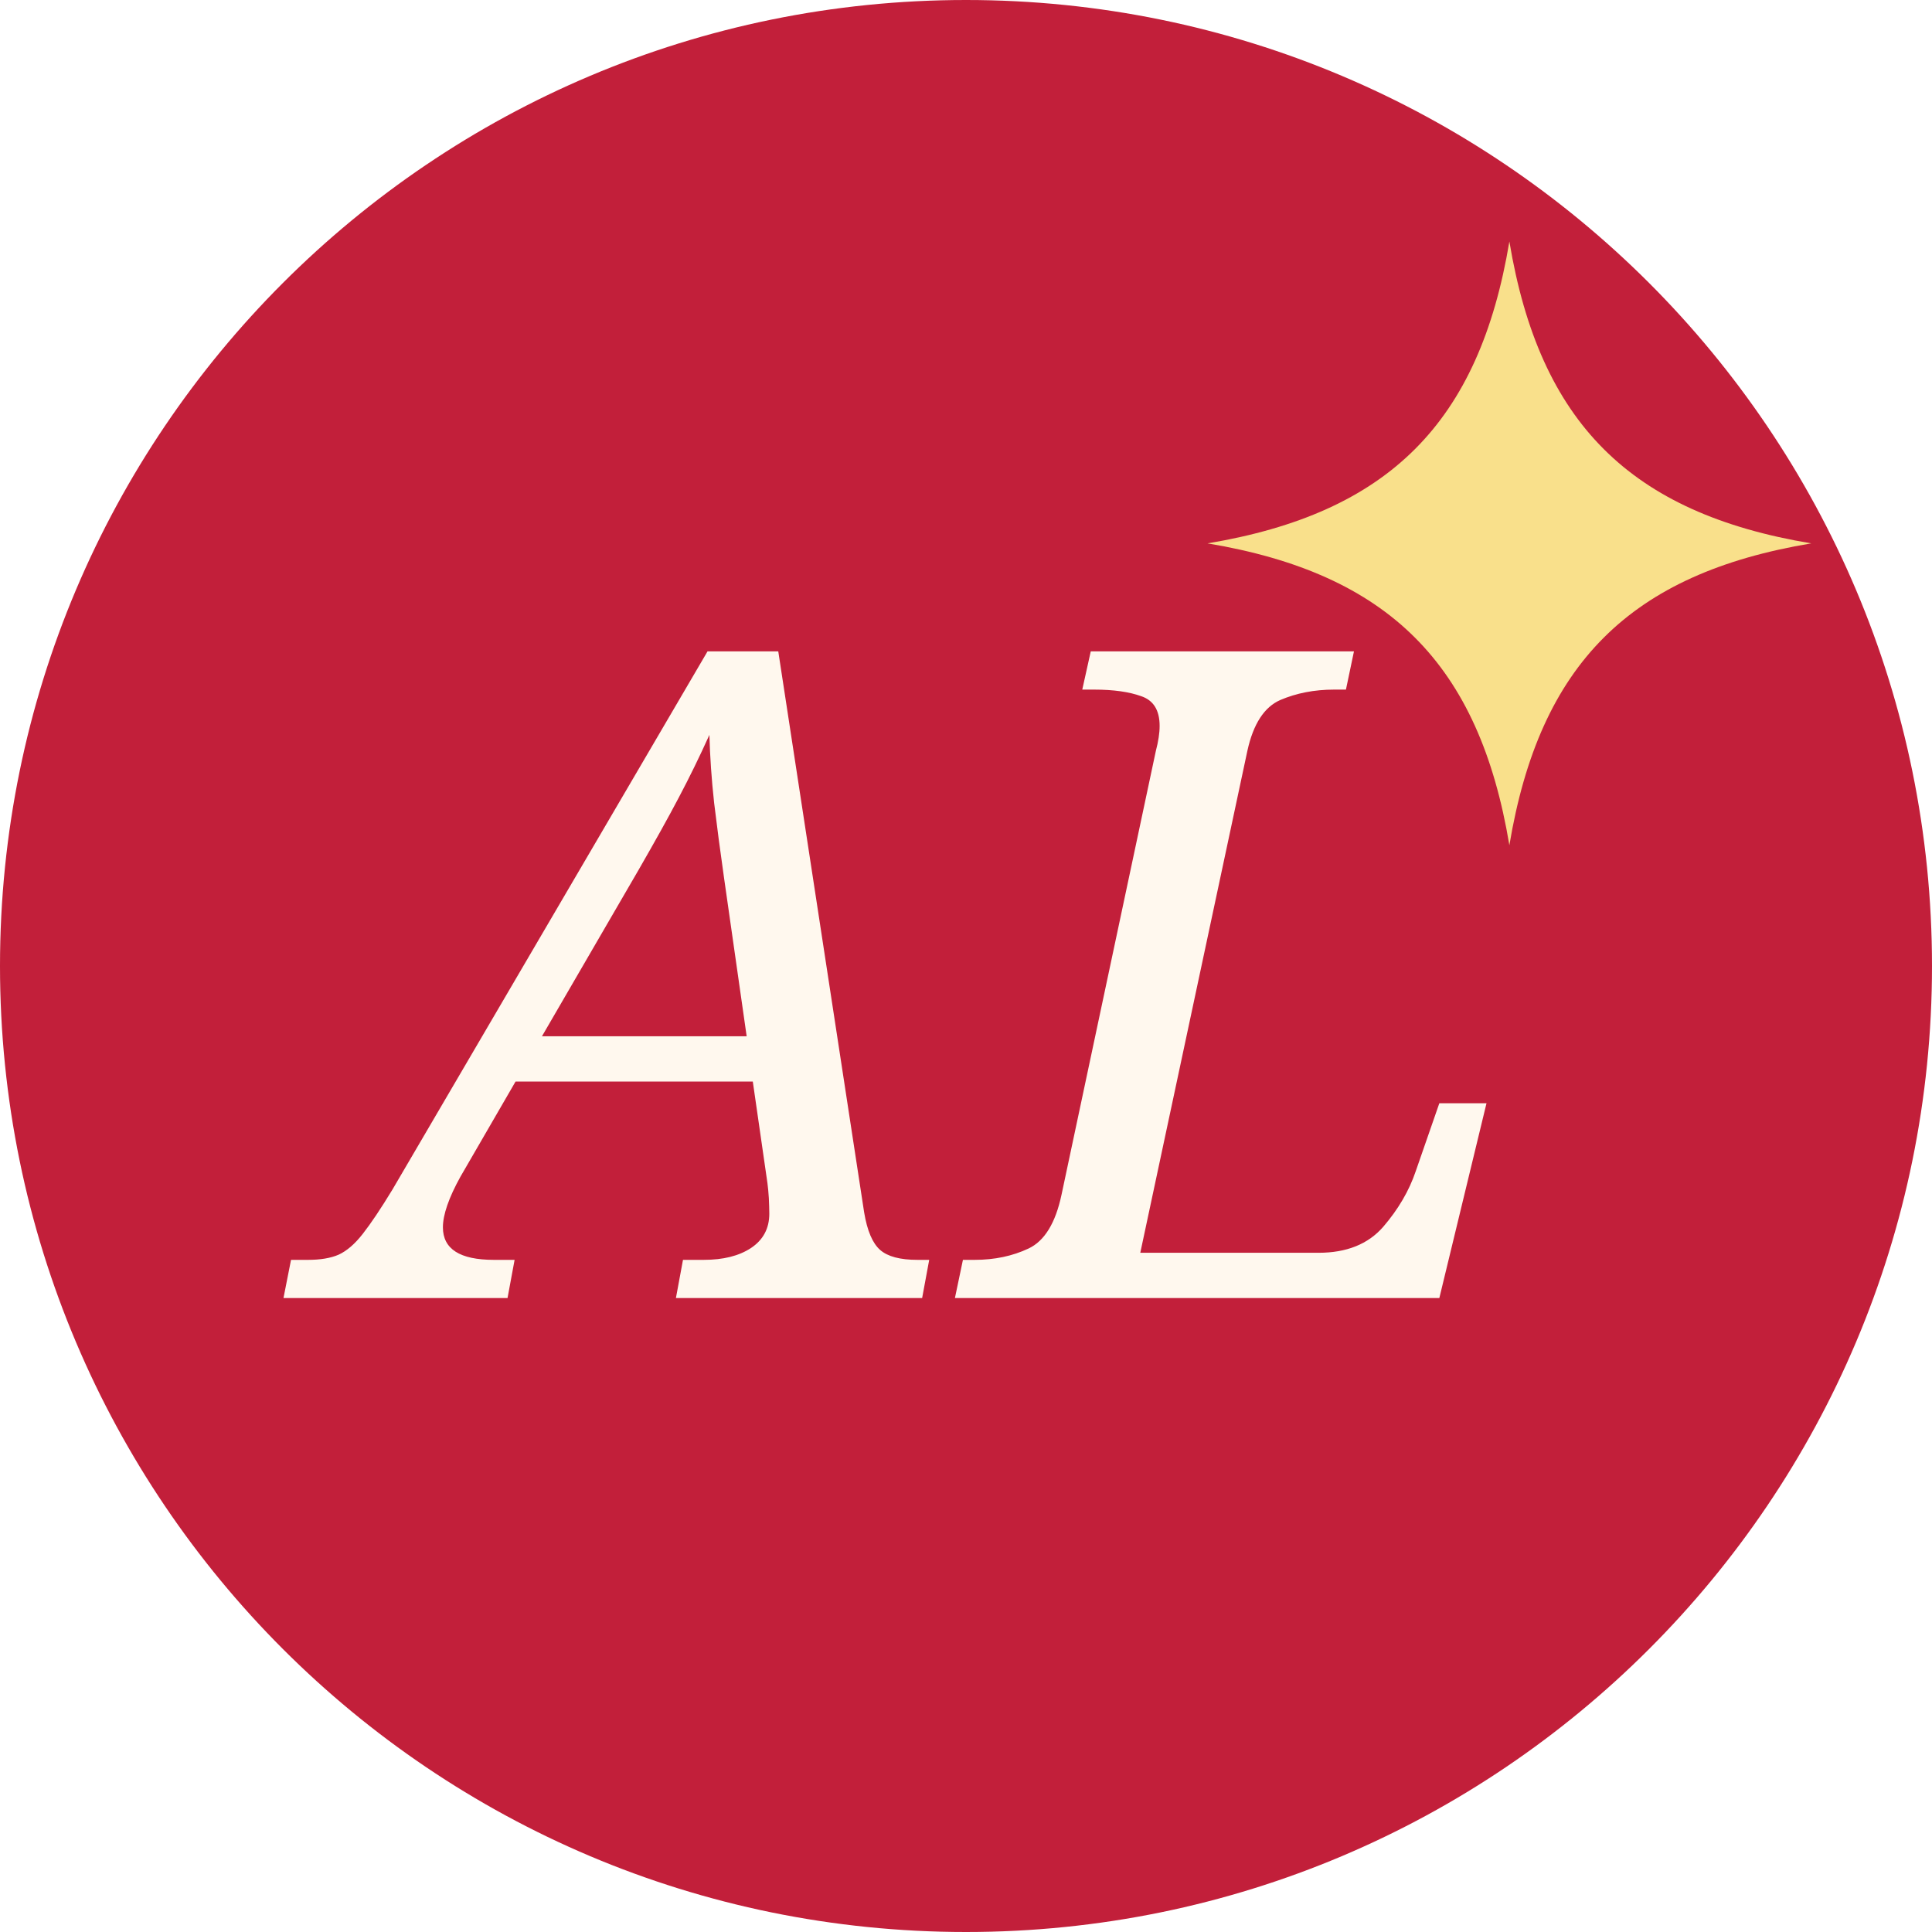
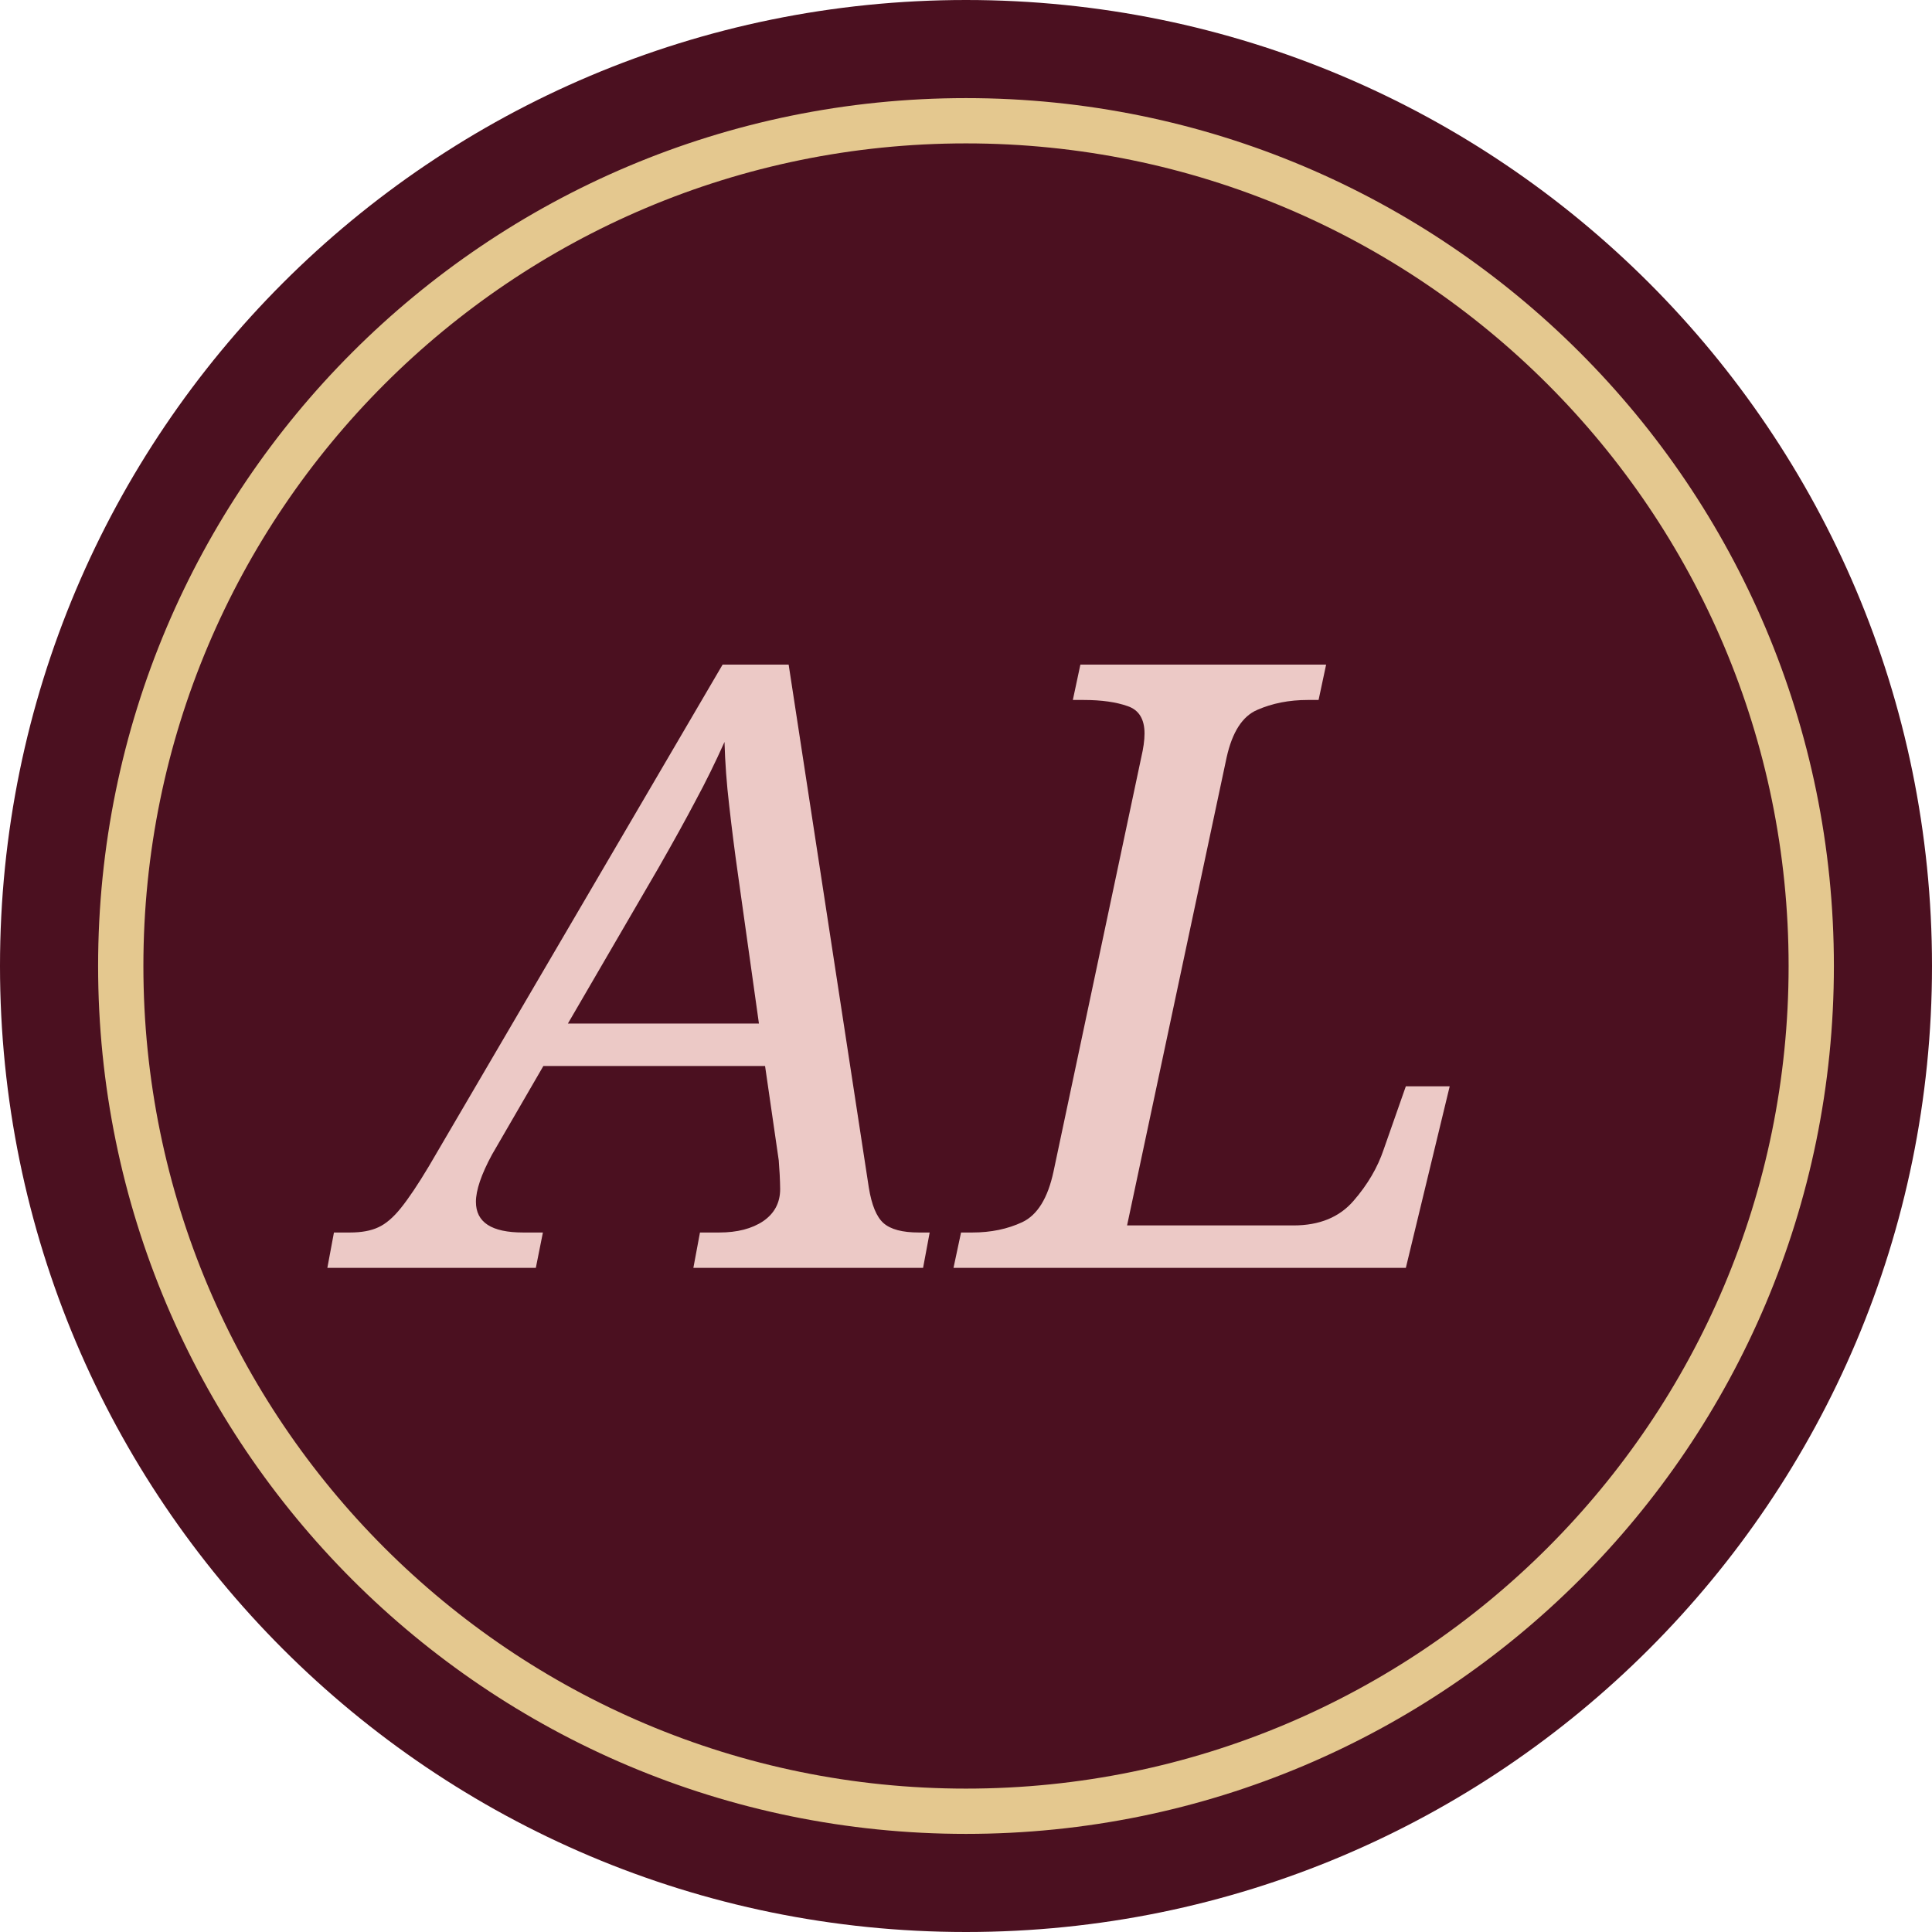
<svg xmlns="http://www.w3.org/2000/svg" viewBox="0 0 64 64">
-   <rect width="64" height="64" rx="32" fill="#c21f3a" />
-   <text x="31" y="43" font-family="Georgia, serif" font-style="italic" font-size="30" fill="#fff8ee" text-anchor="middle">AL</text>
-   <path d="M50 8C51 14 54 17 60 18C54 19 51 22 50 28C49 22 46 19 40 18C46 17 49 14 50 8Z" fill="#f9e08b" />
+   <rect width="64" height="64" rx="32" fill="#4b1020" />
+   <circle cx="32" cy="32" r="28" fill="none" stroke="#e4c88f" stroke-width="1.5" />
+   <text x="31" y="42" font-family="'Bodoni Moda', Didot, Georgia, serif" font-style="italic" font-size="28" fill="#ecc9c6" text-anchor="middle">AL</text>
</svg>
